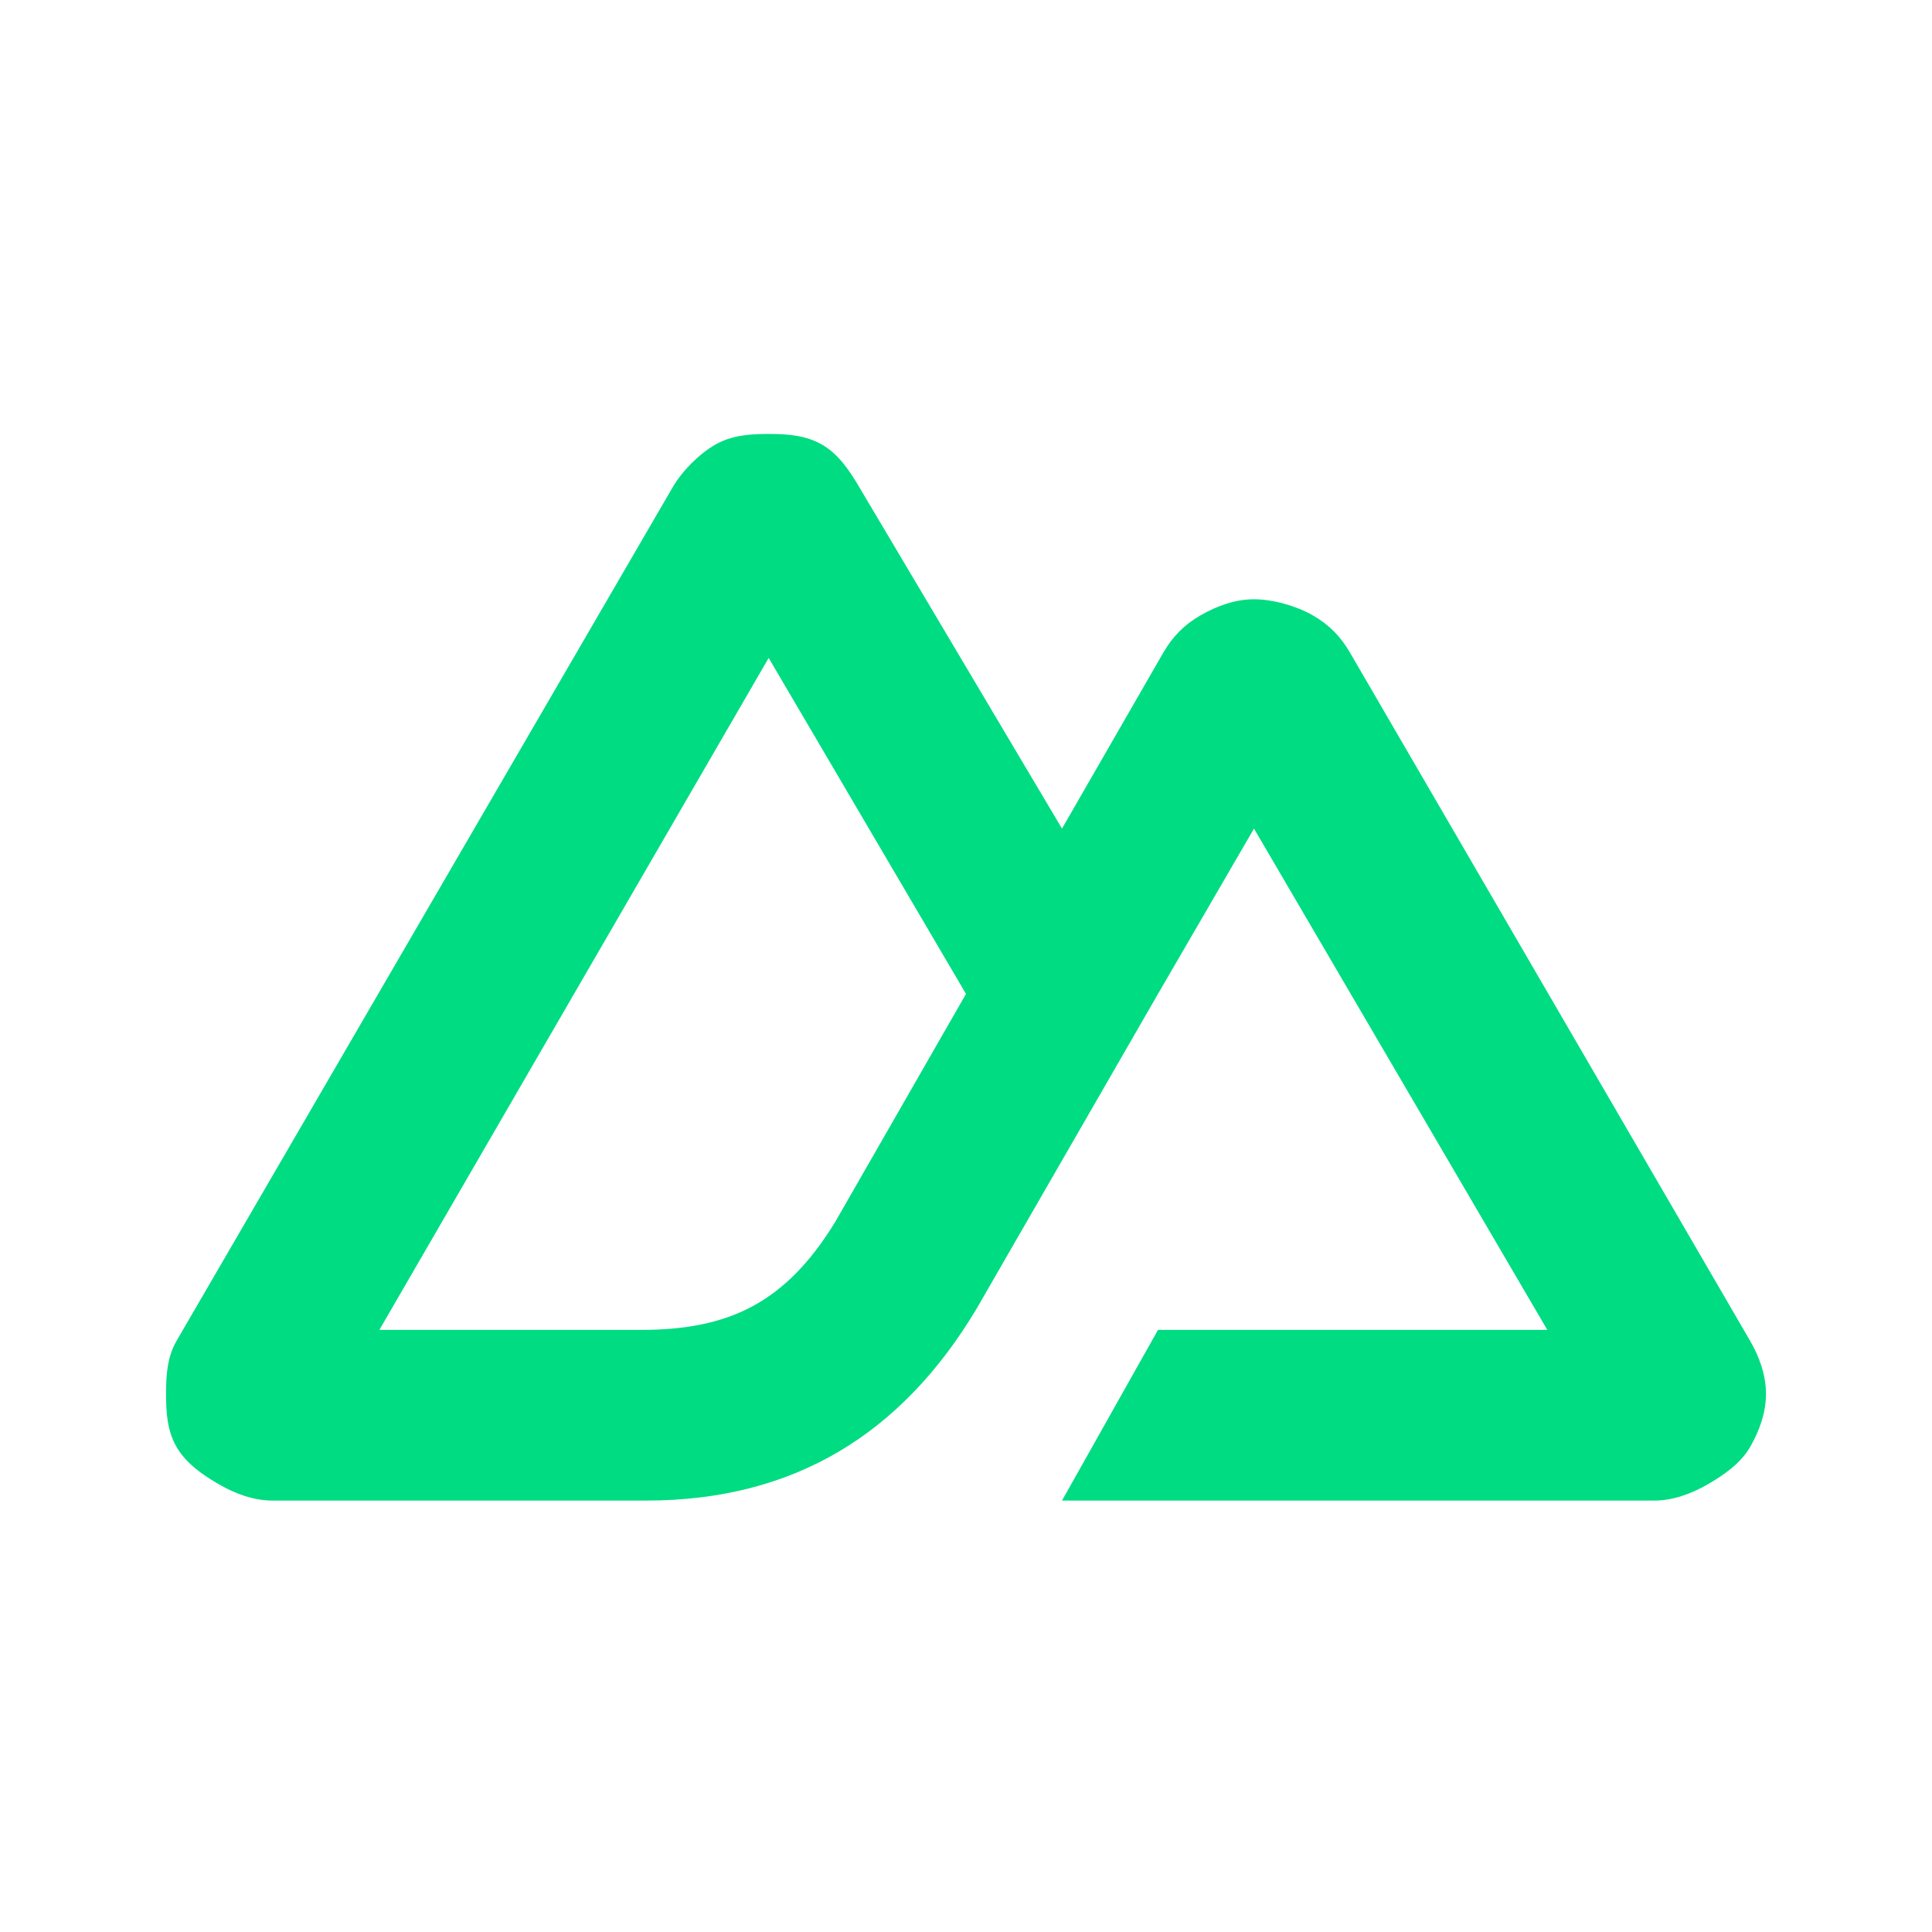
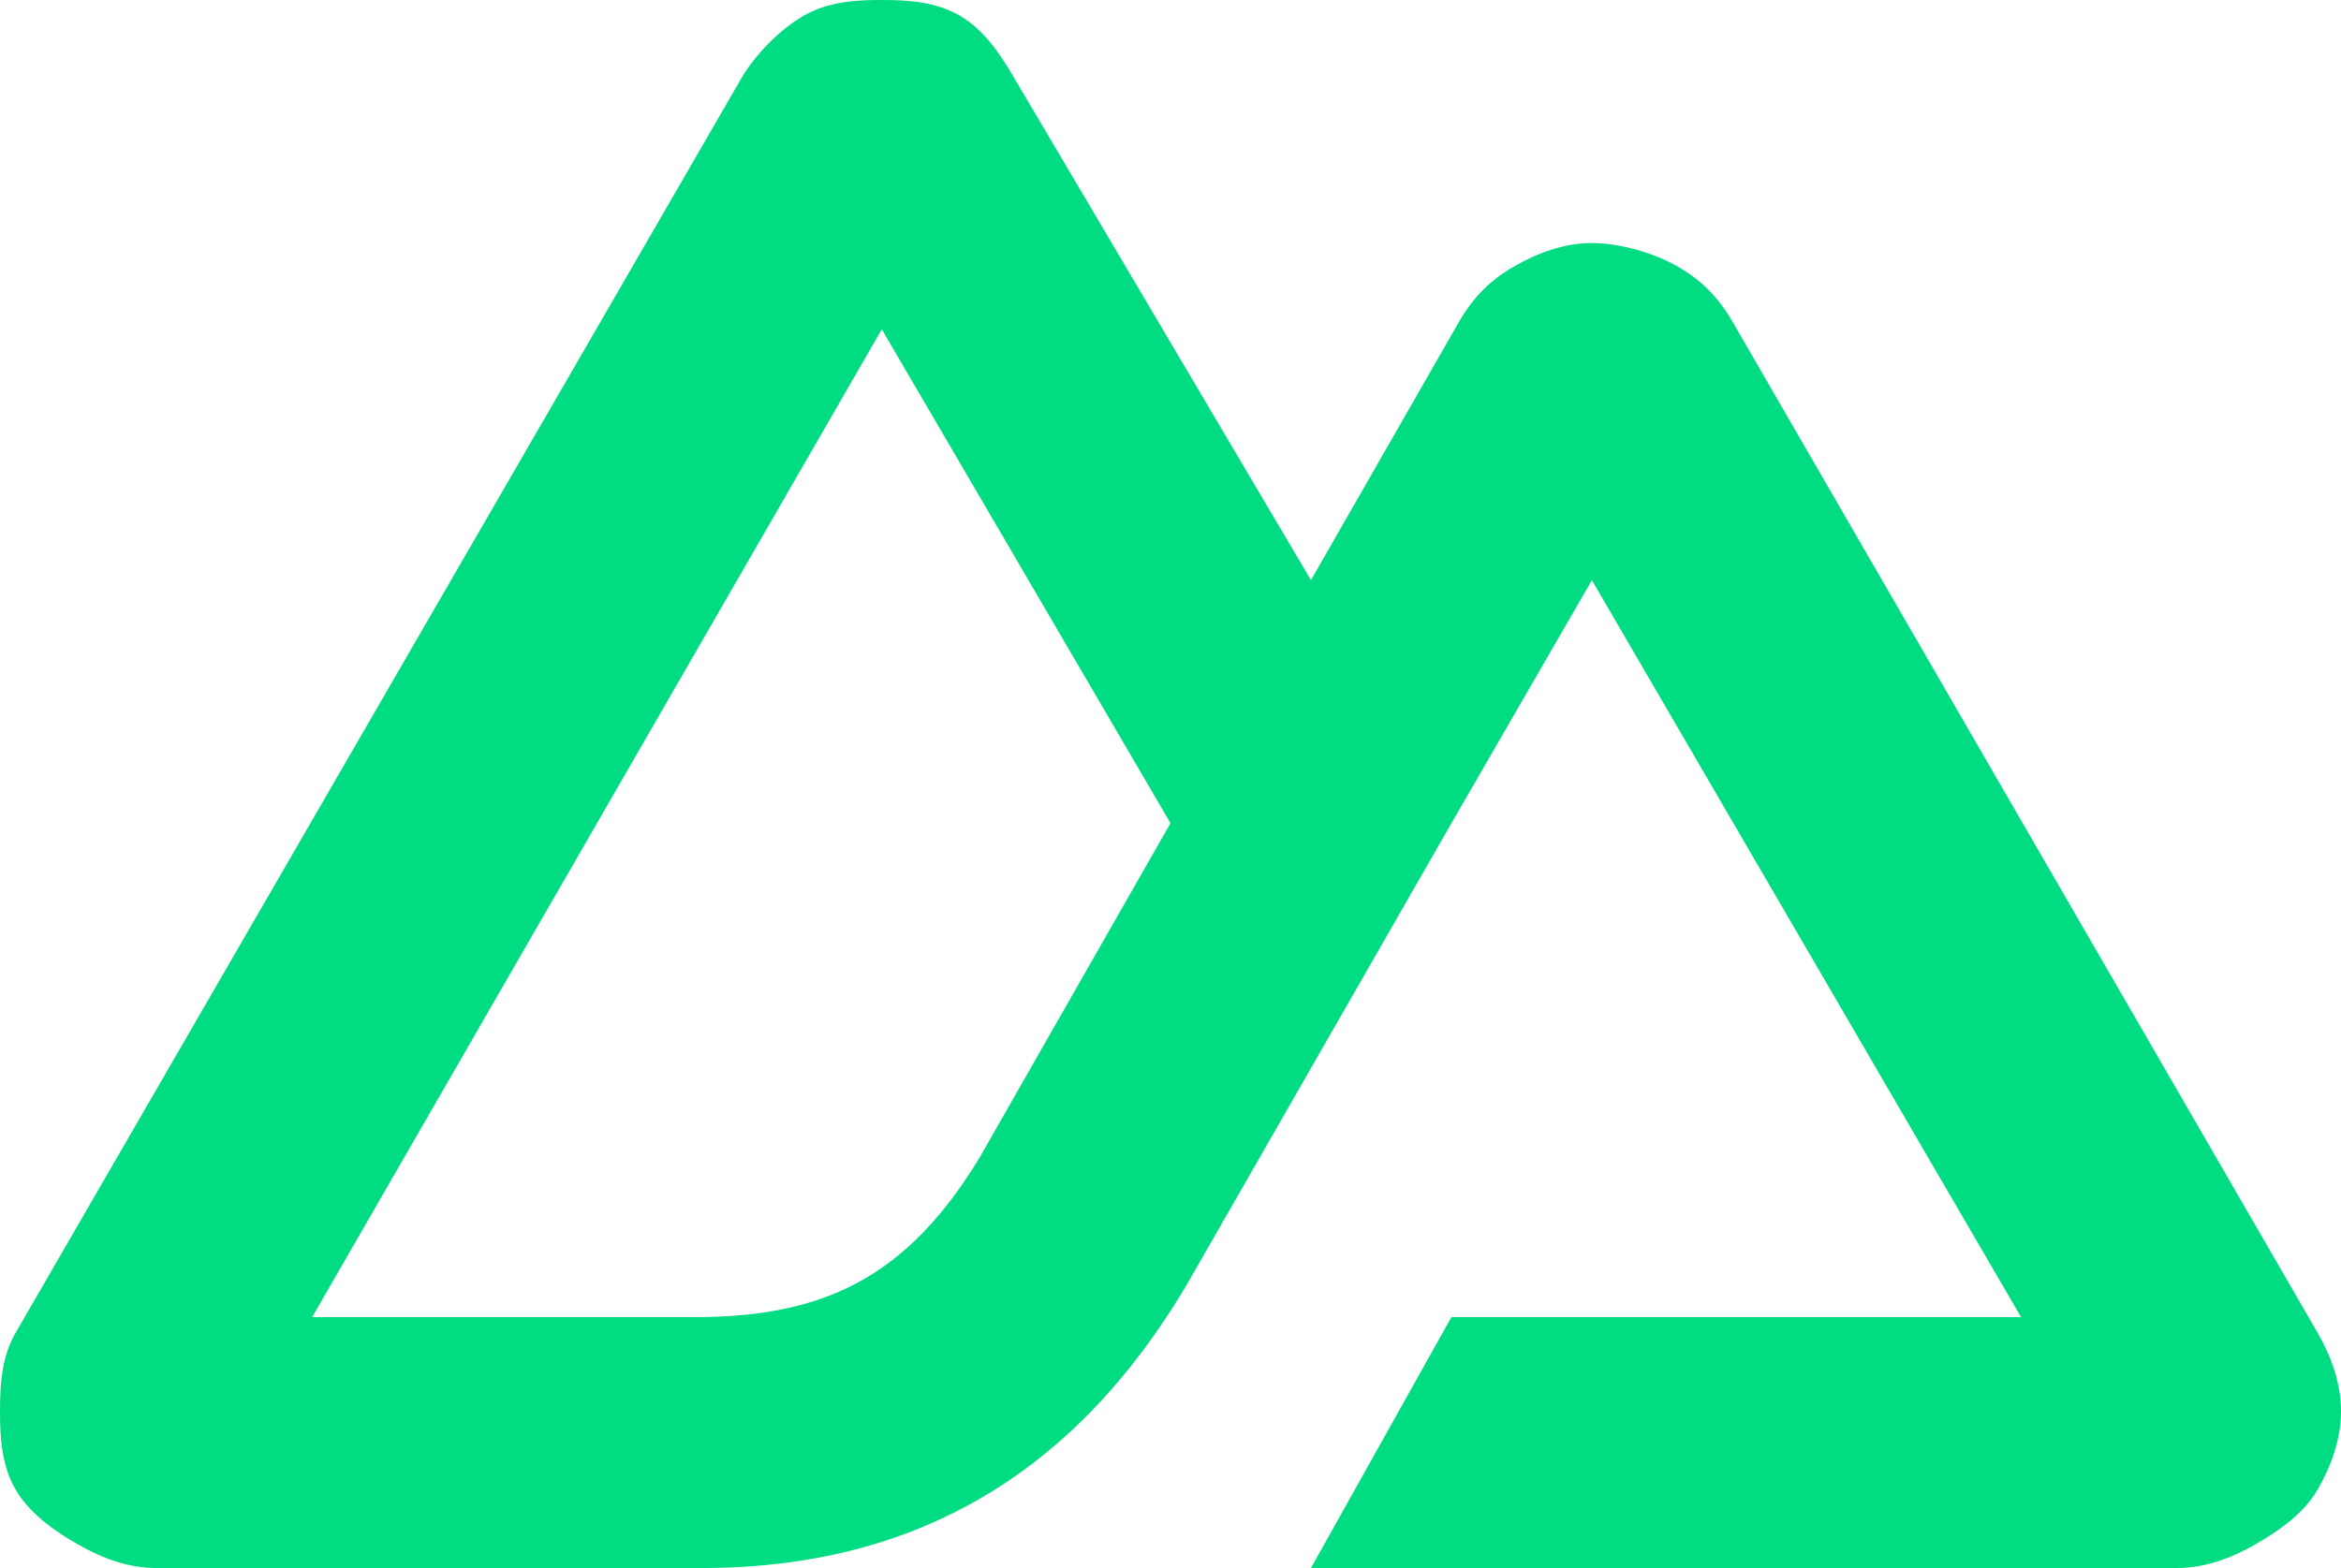
- <svg xmlns="http://www.w3.org/2000/svg" width="512" height="512" viewBox="0 0 512 512" fill="none">
-   <path d="M281.44 397.667H438.32C443.326 397.667 448.118 395.908 452.453 393.427C456.789 390.946 461.258 387.831 463.76 383.533C466.262 379.236 468.002 374.36 468 369.399C467.998 364.437 466.266 359.563 463.76 355.268L357.76 172.947C355.258 168.65 352.201 165.534 347.867 163.053C343.532 160.573 337.325 158.813 332.32 158.813C327.315 158.813 322.521 160.573 318.187 163.053C313.852 165.534 310.795 168.65 308.293 172.947L281.44 219.587L227.733 129.13C225.229 124.834 222.176 120.307 217.84 117.827C213.504 115.346 208.713 115 203.707 115C198.701 115 193.909 115.346 189.573 117.827C185.238 120.307 180.771 124.834 178.267 129.13L46.827 355.268C44.321 359.563 44.002 364.437 44 369.399C43.998 374.36 44.325 379.235 46.827 383.533C49.329 387.83 53.798 390.946 58.133 393.427C62.469 395.908 67.26 397.667 72.267 397.667H171.2C210.401 397.667 238.934 380.082 258.827 346.787L306.88 263.4L332.32 219.587L410.053 352.44H306.88L281.44 397.667ZM169.787 352.44H100.533L203.707 174.36L256 263.4L221.361 323.784C208.151 345.387 193.089 352.44 169.787 352.44Z" fill="#00DC82" />
+ <svg xmlns="http://www.w3.org/2000/svg" width="100" height="67" viewBox="0 0 100 67" fill="none">
+   <path d="M56 67H93C94.181 67 95.311 66.583 96.333 65.995C97.356 65.407 98.41 64.669 99 63.65C99.59 62.631 100 61.476 100 60.3C99.999 59.124 99.591 57.968 99 56.95L74 13.735C73.41 12.717 72.689 11.978 71.667 11.39C70.644 10.802 69.18 10.385 68 10.385C66.82 10.385 65.689 10.802 64.667 11.39C63.644 11.978 62.923 12.717 62.333 13.735L56 24.79L43.333 3.349C42.743 2.331 42.023 1.258 41 0.67C39.977 0.082 38.847 0 37.667 0C36.486 0 35.356 0.082 34.333 0.67C33.311 1.258 32.257 2.331 31.667 3.349L0.667 56.95C0.076 57.968 0.001 59.124 2.58619e-06 60.3C-0.001 61.476 0.077 62.631 0.667 63.65C1.257 64.668 2.311 65.407 3.333 65.995C4.356 66.583 5.486 67 6.667 67H30C39.245 67 45.975 62.832 50.667 54.94L62 35.175L68 24.79L86.333 56.28H62L56 67ZM29.667 56.28H13.333L37.667 14.07L50 35.175L41.83 49.488C38.715 54.608 35.163 56.28 29.667 56.28Z" fill="#00DC82" />
</svg>
